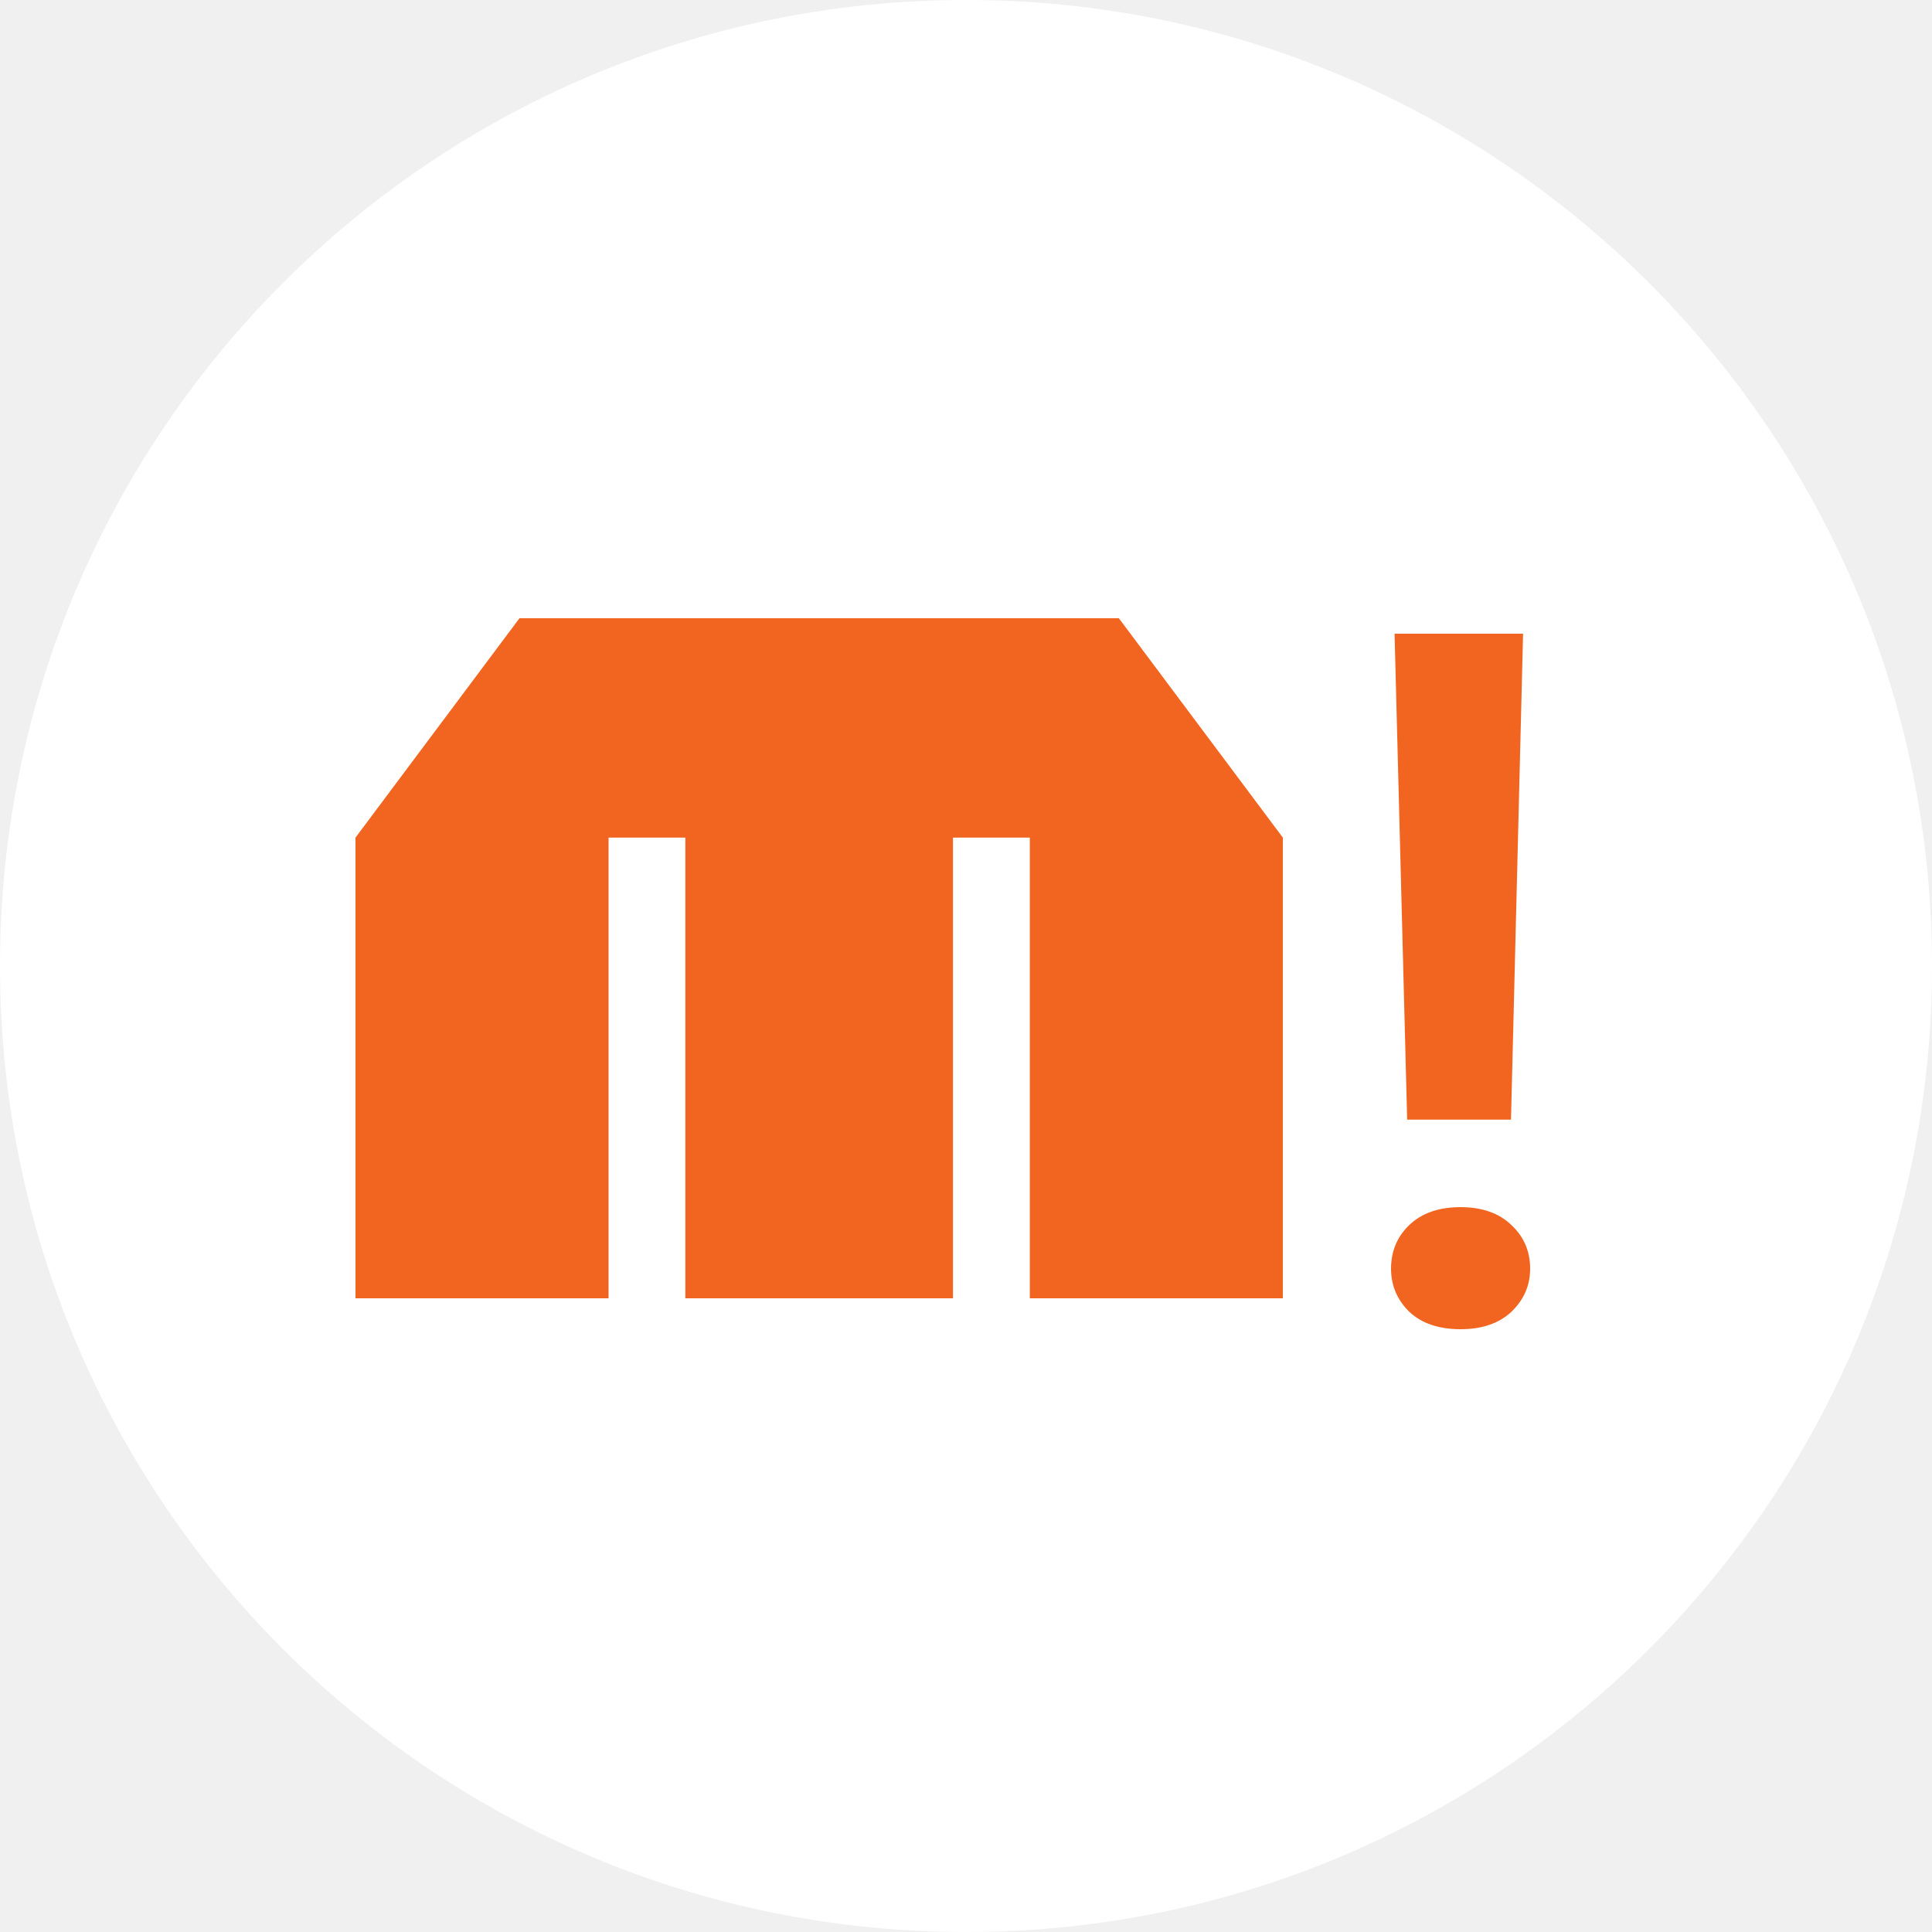
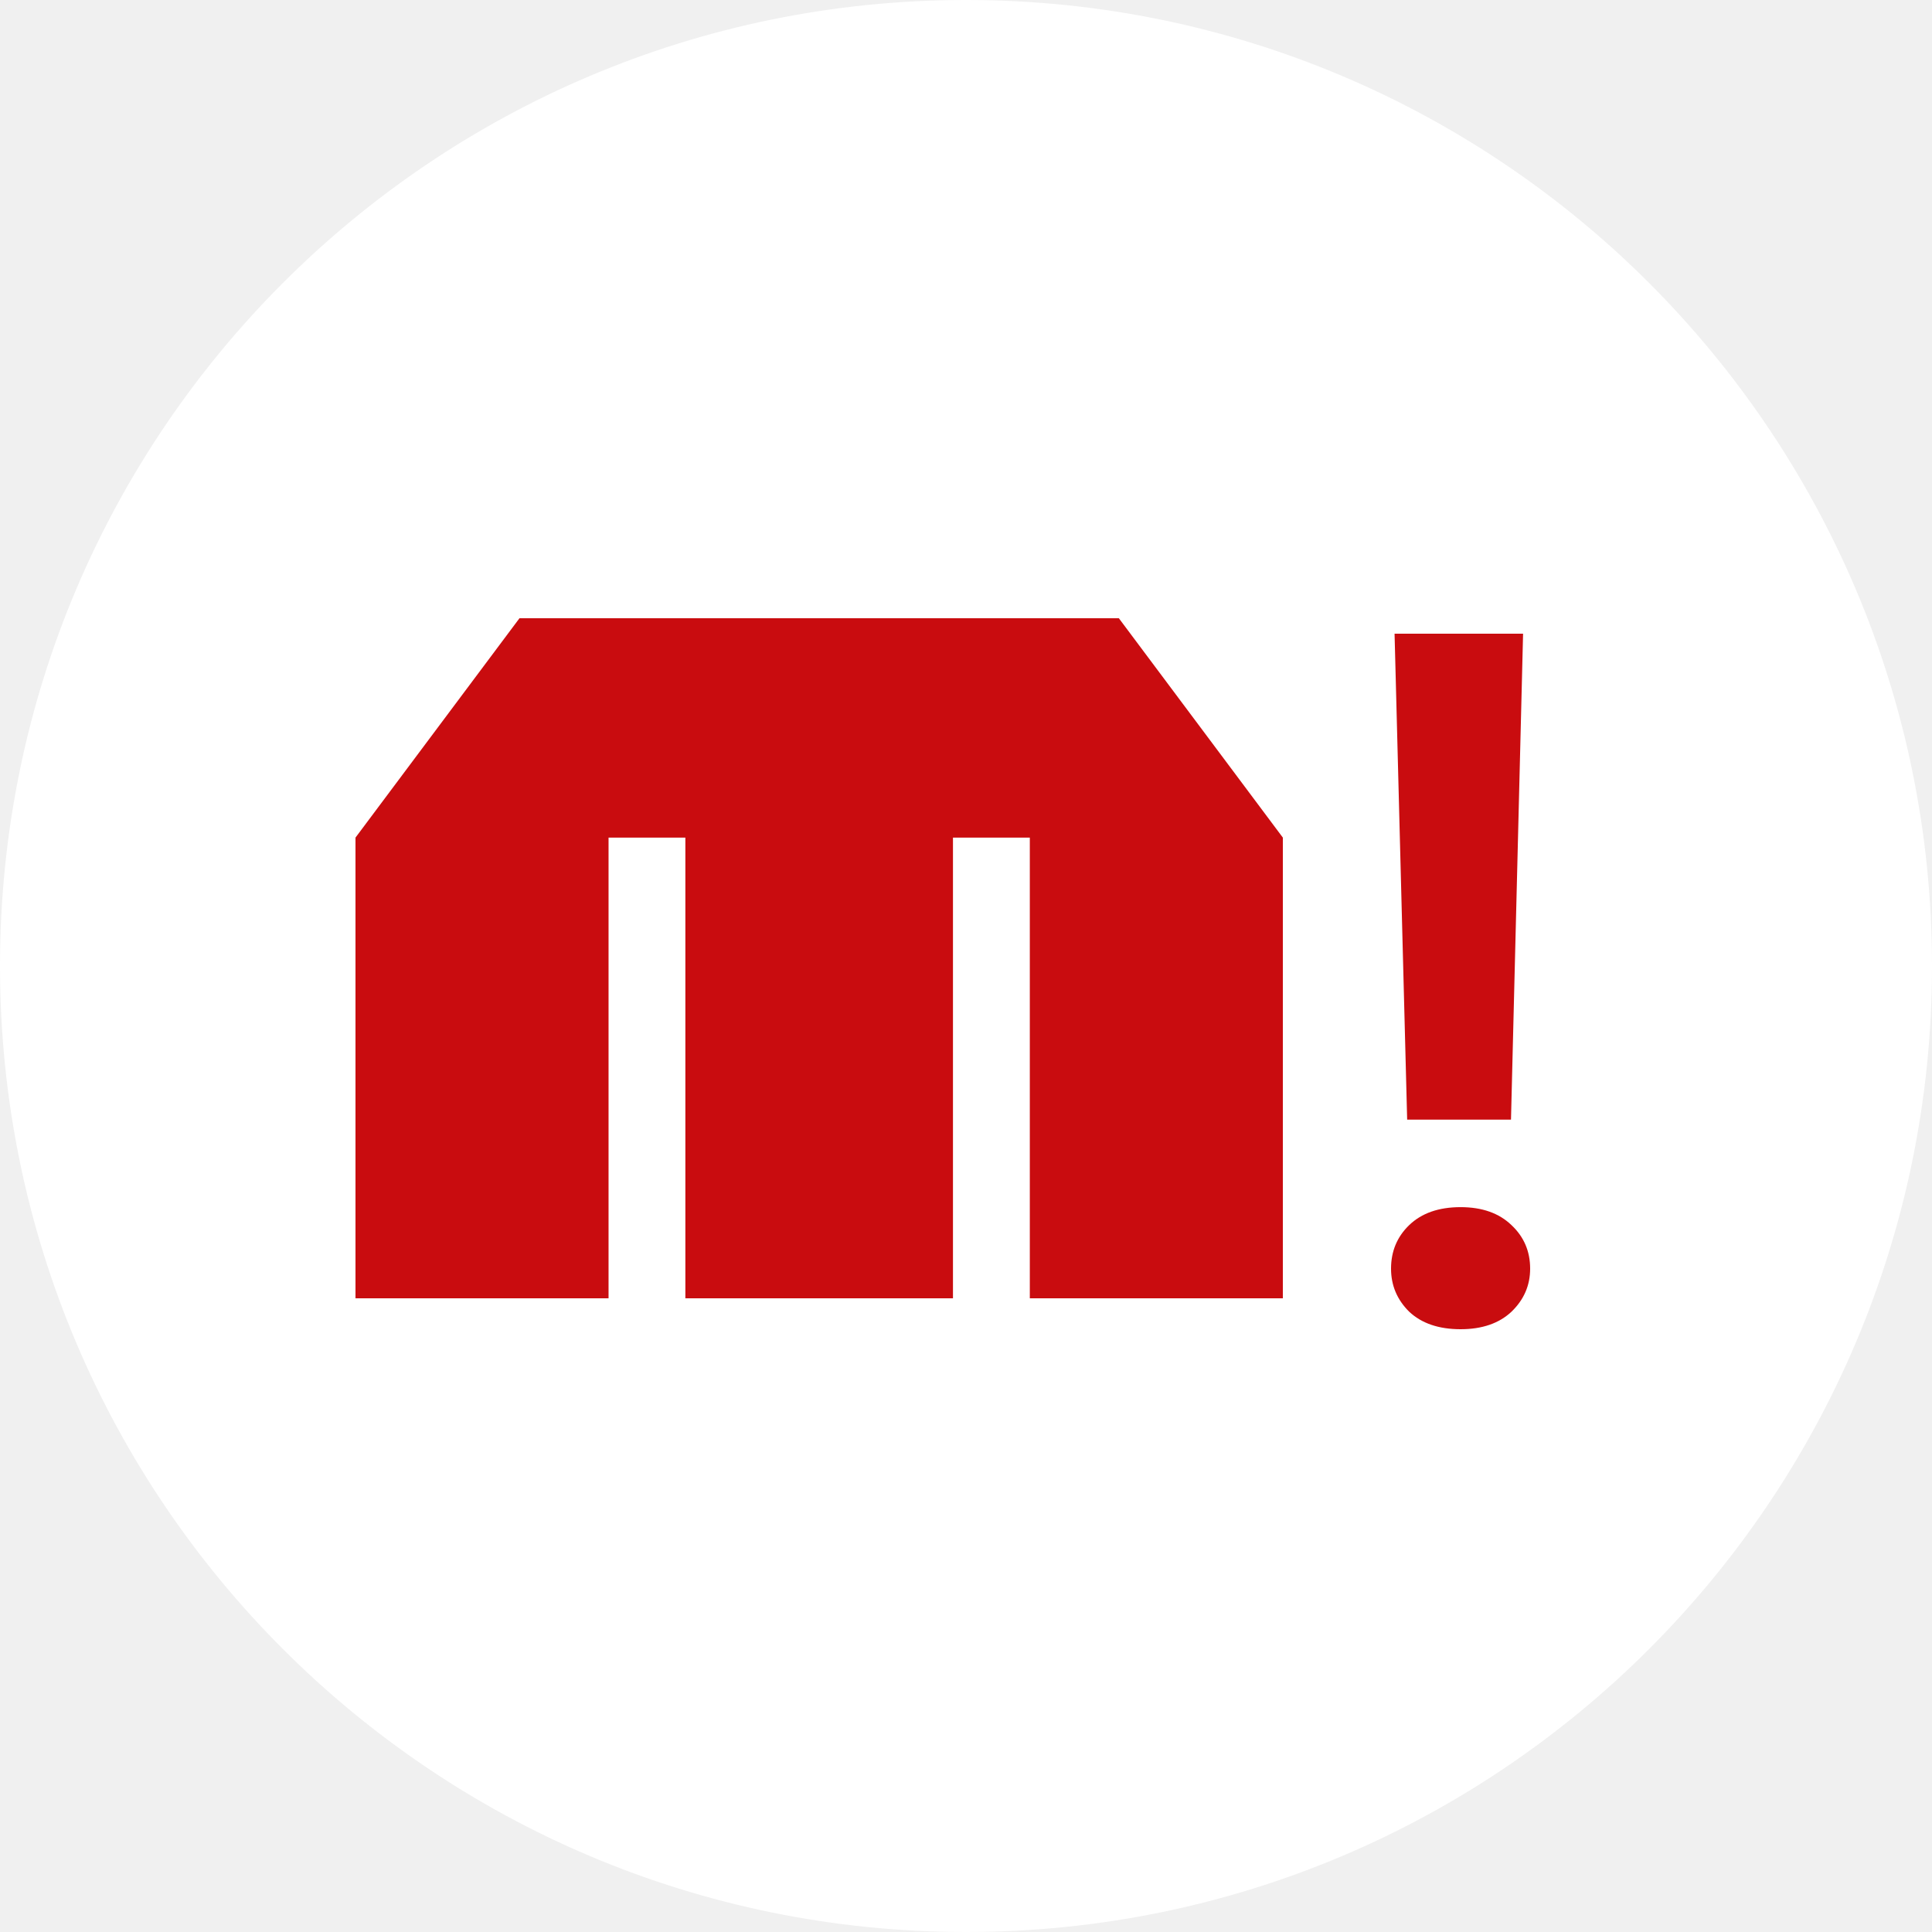
<svg xmlns="http://www.w3.org/2000/svg" width="125" height="125" viewBox="0 0 125 125" fill="none">
  <g id="Group 37854">
    <circle id="Ellipse 7" cx="62.5" cy="62.5" r="62.5" fill="white" />
-     <path id="!" d="M98.543 41L97.761 72.439H91.043L90.228 41H98.543ZM90 82.082C90 80.959 90.391 80.02 91.174 79.265C91.978 78.49 93.087 78.102 94.5 78.102C95.891 78.102 96.989 78.49 97.793 79.265C98.598 80.02 99 80.959 99 82.082C99 83.163 98.598 84.092 97.793 84.867C96.989 85.622 95.891 86 94.5 86C93.087 86 91.978 85.622 91.174 84.867C90.391 84.092 90 83.163 90 82.082Z" fill="#F26521" />
-     <path id="Vector" d="M66.629 84V54.193H61.657V84H44.343V54.193H39.373V84H23V54.193L33.61 40H72.39L83 54.193V84H66.629Z" fill="#F26521" />
+     <path id="!" d="M98.543 41L97.761 72.439H91.043L90.228 41H98.543ZM90 82.082C90 80.959 90.391 80.02 91.174 79.265C91.978 78.49 93.087 78.102 94.5 78.102C95.891 78.102 96.989 78.49 97.793 79.265C98.598 80.02 99 80.959 99 82.082C99 83.163 98.598 84.092 97.793 84.867C96.989 85.622 95.891 86 94.5 86C93.087 86 91.978 85.622 91.174 84.867C90.391 84.092 90 83.163 90 82.082Z" fill="#c90c0f" />
+     <path id="Vector" d="M66.629 84V54.193H61.657V84H44.343V54.193H39.373V84H23V54.193L33.61 40H72.39L83 54.193V84H66.629Z" fill="#c90c0f" />
  </g>
</svg>
